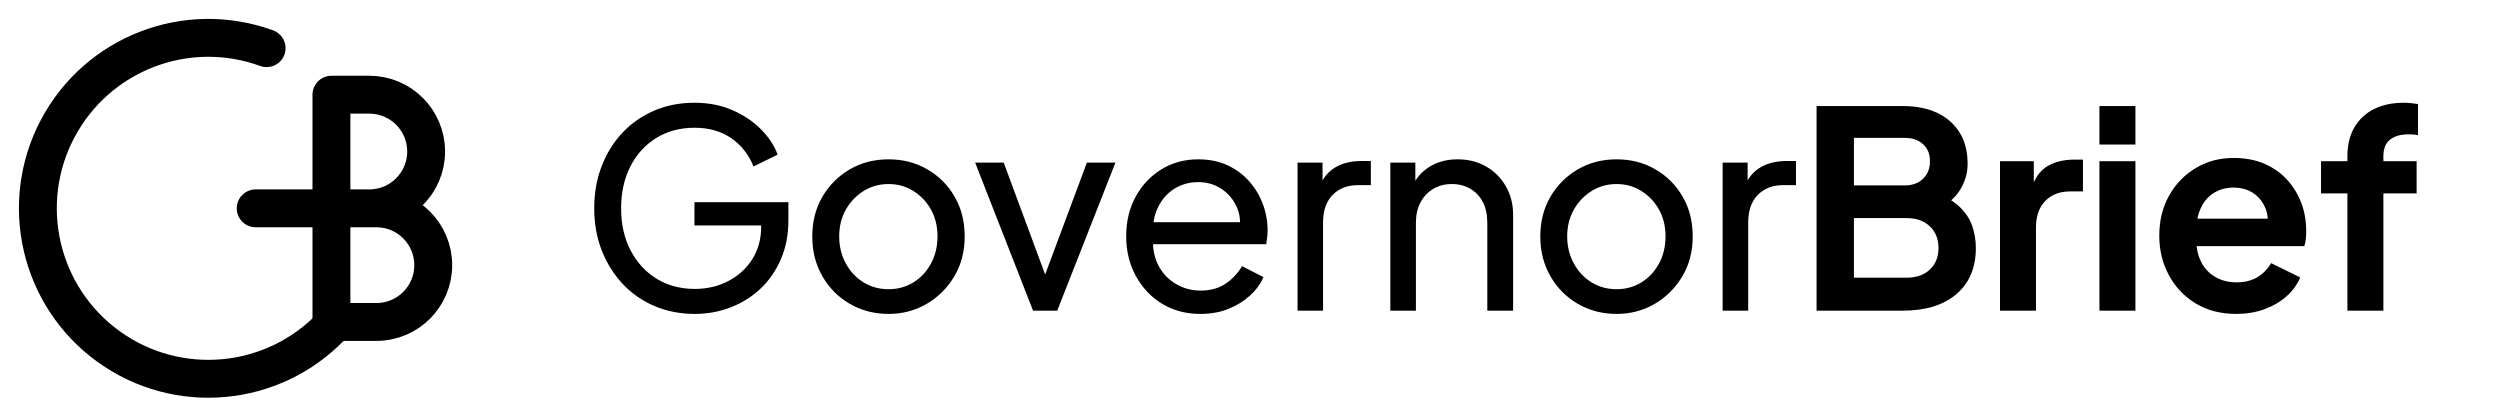
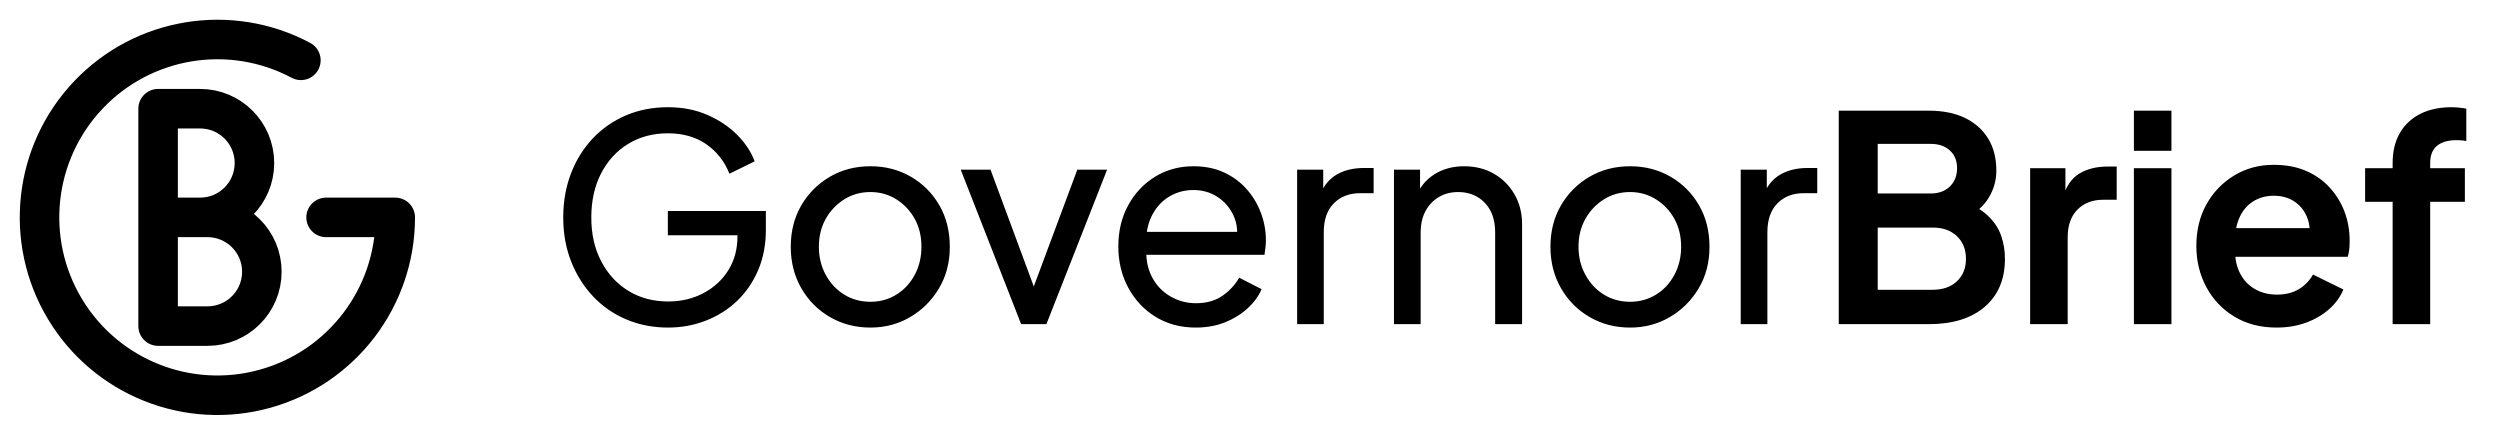
- <svg xmlns="http://www.w3.org/2000/svg" role="img" aria-label="GovernorBrief" width="528" height="88" viewBox="0 0 528 88">
+ <svg xmlns="http://www.w3.org/2000/svg" role="img" aria-label="GovernorBrief" width="506" height="88" viewBox="0 0 506 88">
  <g transform="translate(4 4)">
-     <path d="M52.31,6.17 A36,36 0 1 0 66,64.90 M66,40 H50" stroke="#000000" fill="none" stroke-width="8" stroke-linecap="round" stroke-linejoin="round" />
-     <path d="M66,16 V64 M66,16 H74 a12,12 0 0 1 0,24 H66 M74,40 H75.5 a12,12 0 0 1 0,24 H66" stroke="#000000" fill="none" stroke-width="8" stroke-linecap="round" stroke-linejoin="round" />
-     <path d="M142.73 62.3Q138.15 62.3 134.26 60.65Q130.37 59 127.53 55.98Q124.69 52.96 123.09 48.9Q121.5 44.84 121.5 40.03Q121.5 35.16 123.07 31.1Q124.63 27.04 127.47 24.02Q130.32 21.01 134.2 19.35Q138.09 17.7 142.67 17.7Q147.14 17.7 150.7 19.27Q154.27 20.83 156.74 23.33Q159.2 25.82 160.24 28.66L155.14 31.16Q153.63 27.39 150.44 25.18Q147.25 22.98 142.67 22.98Q138.15 22.98 134.64 25.12Q131.13 27.27 129.16 31.1Q127.18 34.93 127.18 40.03Q127.18 45.08 129.19 48.9Q131.19 52.73 134.69 54.88Q138.2 57.02 142.73 57.02Q146.67 57.02 149.86 55.34Q153.05 53.66 154.91 50.7Q156.76 47.74 156.76 43.86V41.19L159.37 43.62H142.67V38.7H162.51V42.52Q162.51 47.05 160.94 50.7Q159.37 54.36 156.65 56.94Q153.92 59.52 150.33 60.91Q146.73 62.3 142.73 62.3ZM183.68 62.3Q179.15 62.3 175.5 60.18Q171.84 58.07 169.7 54.36Q167.55 50.64 167.55 45.95Q167.55 41.25 169.67 37.59Q171.79 33.94 175.44 31.79Q179.09 29.65 183.68 29.65Q188.2 29.65 191.85 31.76Q195.51 33.88 197.62 37.54Q199.74 41.19 199.74 45.95Q199.74 50.7 197.54 54.38Q195.33 58.07 191.71 60.18Q188.08 62.3 183.68 62.3ZM183.68 57.08Q186.58 57.08 188.93 55.63Q191.27 54.18 192.64 51.63Q194 49.08 194 45.95Q194 42.76 192.64 40.29Q191.27 37.83 188.93 36.35Q186.58 34.87 183.68 34.87Q180.72 34.87 178.37 36.35Q176.02 37.83 174.63 40.29Q173.24 42.76 173.24 45.95Q173.24 49.08 174.63 51.63Q176.02 54.18 178.37 55.63Q180.72 57.08 183.68 57.08ZM214.18 61.61 201.95 30.34H207.98L217.78 56.79H215.69L225.55 30.34H231.58L219.29 61.61ZM249.51 62.3Q244.98 62.3 241.44 60.16Q237.91 58.01 235.88 54.27Q233.85 50.53 233.85 45.89Q233.85 41.19 235.85 37.54Q237.85 33.88 241.3 31.76Q244.75 29.65 249.04 29.65Q252.52 29.65 255.22 30.89Q257.92 32.14 259.8 34.26Q261.69 36.38 262.7 39.07Q263.72 41.77 263.72 44.67Q263.72 45.31 263.63 46.09Q263.54 46.87 263.43 47.57H237.79V42.93H260.29L257.74 45.02Q258.26 42 257.16 39.62Q256.06 37.25 253.91 35.85Q251.77 34.46 249.04 34.46Q246.32 34.46 244.05 35.85Q241.79 37.25 240.55 39.83Q239.3 42.41 239.53 45.95Q239.3 49.37 240.6 51.95Q241.91 54.53 244.32 55.95Q246.72 57.37 249.56 57.37Q252.7 57.37 254.84 55.92Q256.99 54.47 258.32 52.21L262.85 54.53Q261.92 56.68 259.98 58.44Q258.03 60.21 255.39 61.26Q252.75 62.3 249.51 62.3ZM270.04 61.61V30.34H275.32V36.09L274.74 35.27Q275.84 32.61 278.1 31.3Q280.36 30 283.61 30H285.52V35.1H282.8Q279.49 35.1 277.46 37.16Q275.43 39.22 275.43 42.99V61.61ZM289.64 61.61V30.34H294.92V36.43L294.05 35.91Q295.21 32.95 297.79 31.3Q300.37 29.65 303.85 29.65Q307.22 29.65 309.86 31.16Q312.49 32.66 314.03 35.33Q315.57 38 315.57 41.36V61.61H310.12V43.1Q310.12 40.49 309.19 38.7Q308.26 36.9 306.55 35.88Q304.84 34.87 302.63 34.87Q300.43 34.87 298.72 35.88Q297.01 36.9 296.02 38.72Q295.04 40.55 295.04 43.1V61.61ZM337.43 62.3Q332.91 62.3 329.26 60.18Q325.6 58.07 323.46 54.36Q321.31 50.64 321.31 45.95Q321.31 41.25 323.43 37.59Q325.54 33.94 329.2 31.79Q332.85 29.65 337.43 29.65Q341.96 29.65 345.61 31.76Q349.27 33.88 351.38 37.54Q353.5 41.19 353.5 45.95Q353.5 50.7 351.3 54.38Q349.09 58.07 345.47 60.18Q341.84 62.3 337.43 62.3ZM337.43 57.08Q340.33 57.08 342.68 55.63Q345.03 54.18 346.4 51.63Q347.76 49.08 347.76 45.95Q347.76 42.76 346.4 40.29Q345.03 37.83 342.68 36.35Q340.33 34.87 337.43 34.87Q334.48 34.87 332.13 36.35Q329.78 37.83 328.39 40.29Q326.99 42.76 326.99 45.95Q326.99 49.08 328.39 51.63Q329.78 54.18 332.13 55.63Q334.48 57.08 337.43 57.08ZM359.82 61.61V30.34H365.1V36.09L364.52 35.27Q365.62 32.61 367.88 31.3Q370.15 30 373.39 30H375.31V35.1H372.58Q369.28 35.1 367.25 37.16Q365.22 39.22 365.22 42.99V61.61ZM379.66 61.61V18.4H397.87Q402.16 18.4 405.21 19.87Q408.25 21.35 409.91 24.05Q411.56 26.75 411.56 30.58Q411.56 33.53 409.96 36.11Q408.37 38.7 404.89 40.38V36.72Q408.08 37.94 409.93 39.74Q411.79 41.54 412.54 43.74Q413.3 45.95 413.3 48.38Q413.3 54.59 409.21 58.1Q405.12 61.61 397.87 61.61ZM387.55 54.65H398.68Q401.76 54.65 403.58 52.93Q405.41 51.22 405.41 48.38Q405.41 45.54 403.58 43.8Q401.76 42.06 398.68 42.06H387.55ZM387.55 35.16H398.28Q400.71 35.16 402.16 33.74Q403.61 32.31 403.61 30.05Q403.61 27.79 402.16 26.46Q400.71 25.12 398.28 25.12H387.55ZM418.4 61.61V30.05H425.54V37.07L424.96 36.03Q426.06 32.49 428.41 31.1Q430.76 29.71 434.06 29.71H435.92V36.43H433.19Q429.94 36.43 427.97 38.43Q426 40.44 426 44.03V61.61ZM439.4 61.61V30.05H447V61.61ZM439.4 26.52V18.4H447V26.52ZM468.28 62.3Q463.41 62.3 459.76 60.1Q456.1 57.89 454.07 54.12Q452.04 50.35 452.04 45.77Q452.04 41.02 454.1 37.33Q456.16 33.65 459.73 31.5Q463.29 29.36 467.7 29.36Q471.41 29.36 474.23 30.58Q477.04 31.79 479.01 33.94Q480.98 36.09 482.03 38.84Q483.07 41.59 483.07 44.79Q483.07 45.6 482.99 46.47Q482.9 47.34 482.67 47.98H458.31V42.18H478.37L474.78 44.9Q475.3 42.23 474.52 40.15Q473.73 38.06 471.97 36.84Q470.2 35.62 467.7 35.62Q465.32 35.62 463.47 36.81Q461.61 38 460.66 40.29Q459.7 42.58 459.93 45.83Q459.7 48.73 460.71 50.96Q461.73 53.2 463.73 54.41Q465.73 55.63 468.34 55.63Q470.95 55.63 472.78 54.53Q474.6 53.43 475.65 51.57L481.8 54.59Q480.87 56.85 478.9 58.59Q476.92 60.33 474.23 61.31Q471.53 62.3 468.28 62.3ZM491.77 61.61V36.84H486.2V30.05H491.77V29.01Q491.77 25.41 493.25 22.89Q494.73 20.37 497.4 19.03Q500.07 17.7 503.72 17.7Q504.42 17.7 505.26 17.79Q506.1 17.87 506.68 17.99V24.54Q506.1 24.43 505.61 24.4Q505.11 24.37 504.71 24.37Q502.15 24.37 500.76 25.5Q499.37 26.63 499.37 29.01V30.05H506.39V36.84H499.37V61.61Z" fill="#000000" />
+     <g transform="translate(-10 -10)">
+       <path d="M66.90,18.21 A36,36 0 1 0 86,50 L72,50" stroke="#000000" fill="none" stroke-width="8" stroke-linecap="round" stroke-linejoin="round" />
+       <path d="M38,28 V72 M38,28 H46.5 a11,11 0 0 1 0,22 H38 M46.5,50.0 H48 a11,11 0 0 1 0,22 H38" stroke="#000000" fill="none" stroke-width="8" stroke-linecap="round" stroke-linejoin="round" />
+     </g>
+     <path d="M131.23 62.3Q126.65 62.3 122.76 60.65Q118.87 59 116.03 55.98Q113.19 52.96 111.59 48.9Q110 44.84 110 40.03Q110 35.16 111.57 31.1Q113.13 27.04 115.97 24.02Q118.82 21.01 122.7 19.35Q126.59 17.7 131.17 17.7Q135.64 17.7 139.2 19.27Q142.77 20.83 145.24 23.33Q147.7 25.82 148.74 28.66L143.64 31.16Q142.13 27.39 138.94 25.18Q135.75 22.98 131.17 22.98Q126.65 22.98 123.14 25.12Q119.63 27.27 117.66 31.1Q115.68 34.93 115.68 40.03Q115.68 45.08 117.69 48.9Q119.69 52.73 123.2 54.88Q126.7 57.02 131.23 57.02Q135.17 57.02 138.36 55.34Q141.55 53.66 143.41 50.7Q145.26 47.74 145.26 43.86V41.19L147.87 43.62H131.17V38.7H151.01V42.52Q151.01 47.05 149.44 50.7Q147.87 54.36 145.15 56.94Q142.42 59.52 138.83 60.91Q135.23 62.3 131.23 62.3ZM172.18 62.3Q167.65 62.3 164 60.18Q160.34 58.07 158.2 54.36Q156.05 50.64 156.05 45.95Q156.05 41.25 158.17 37.59Q160.29 33.94 163.94 31.79Q167.59 29.65 172.18 29.65Q176.7 29.65 180.35 31.76Q184.01 33.88 186.12 37.54Q188.24 41.19 188.24 45.95Q188.24 50.7 186.04 54.38Q183.83 58.07 180.21 60.18Q176.58 62.3 172.18 62.3ZM172.18 57.08Q175.08 57.08 177.43 55.63Q179.77 54.18 181.14 51.63Q182.5 49.08 182.5 45.95Q182.5 42.76 181.14 40.29Q179.77 37.83 177.43 36.35Q175.08 34.87 172.18 34.87Q169.22 34.87 166.87 36.35Q164.52 37.83 163.13 40.29Q161.74 42.76 161.74 45.95Q161.74 49.08 163.13 51.63Q164.52 54.18 166.87 55.63Q169.22 57.08 172.18 57.08ZM202.68 61.61 190.45 30.34H196.48L206.28 56.79H204.19L214.05 30.34H220.08L207.79 61.61ZM238.01 62.3Q233.48 62.3 229.94 60.16Q226.41 58.01 224.38 54.27Q222.35 50.53 222.35 45.89Q222.35 41.19 224.35 37.54Q226.35 33.88 229.8 31.76Q233.25 29.65 237.54 29.65Q241.02 29.65 243.72 30.89Q246.42 32.14 248.3 34.26Q250.19 36.38 251.2 39.07Q252.22 41.77 252.22 44.67Q252.22 45.31 252.13 46.09Q252.04 46.87 251.93 47.57H226.29V42.93H248.79L246.24 45.02Q246.76 42 245.66 39.62Q244.56 37.25 242.41 35.85Q240.27 34.46 237.54 34.46Q234.82 34.46 232.55 35.85Q230.29 37.25 229.05 39.83Q227.8 42.41 228.03 45.95Q227.8 49.37 229.1 51.95Q230.41 54.53 232.82 55.95Q235.22 57.37 238.06 57.37Q241.2 57.37 243.34 55.92Q245.49 54.47 246.82 52.21L251.35 54.53Q250.42 56.68 248.48 58.44Q246.53 60.21 243.89 61.26Q241.25 62.3 238.01 62.3ZM258.54 61.61V30.34H263.82V36.09L263.24 35.27Q264.34 32.61 266.6 31.3Q268.86 30 272.11 30H274.02V35.1H271.3Q267.99 35.1 265.96 37.16Q263.93 39.22 263.93 42.99V61.61ZM278.14 61.61V30.34H283.42V36.43L282.55 35.91Q283.71 32.95 286.29 31.3Q288.87 29.65 292.35 29.65Q295.72 29.65 298.36 31.16Q300.99 32.66 302.53 35.33Q304.07 38 304.07 41.36V61.61H298.62V43.1Q298.62 40.49 297.69 38.7Q296.76 36.9 295.05 35.88Q293.34 34.87 291.13 34.87Q288.93 34.87 287.22 35.88Q285.51 36.9 284.52 38.72Q283.54 40.55 283.54 43.1V61.61ZM325.93 62.3Q321.41 62.3 317.76 60.18Q314.1 58.07 311.96 54.36Q309.81 50.64 309.81 45.95Q309.81 41.25 311.93 37.59Q314.04 33.94 317.7 31.79Q321.35 29.65 325.93 29.65Q330.46 29.65 334.11 31.76Q337.77 33.88 339.88 37.54Q342 41.19 342 45.95Q342 50.7 339.8 54.38Q337.59 58.07 333.97 60.18Q330.34 62.3 325.93 62.3ZM325.93 57.08Q328.83 57.08 331.18 55.63Q333.53 54.18 334.9 51.63Q336.26 49.08 336.26 45.95Q336.26 42.76 334.9 40.29Q333.53 37.83 331.18 36.35Q328.83 34.87 325.93 34.87Q322.98 34.87 320.63 36.35Q318.28 37.83 316.89 40.29Q315.49 42.76 315.49 45.95Q315.49 49.08 316.89 51.63Q318.28 54.18 320.63 55.63Q322.98 57.08 325.93 57.08ZM348.32 61.61V30.34H353.6V36.09L353.02 35.27Q354.12 32.61 356.38 31.3Q358.65 30 361.89 30H363.81V35.1H361.08Q357.78 35.1 355.75 37.16Q353.72 39.22 353.72 42.99V61.61ZM368.16 61.61V18.4H386.37Q390.66 18.4 393.71 19.87Q396.75 21.35 398.41 24.05Q400.06 26.75 400.06 30.58Q400.06 33.53 398.46 36.11Q396.87 38.7 393.39 40.38V36.72Q396.58 37.94 398.43 39.74Q400.29 41.54 401.04 43.74Q401.8 45.95 401.8 48.38Q401.8 54.59 397.71 58.1Q393.62 61.61 386.37 61.61ZM376.05 54.65H387.18Q390.26 54.65 392.08 52.93Q393.91 51.22 393.91 48.38Q393.91 45.54 392.08 43.8Q390.26 42.06 387.18 42.06H376.05ZM376.05 35.16H386.78Q389.21 35.16 390.66 33.74Q392.11 32.31 392.11 30.05Q392.11 27.79 390.66 26.46Q389.21 25.12 386.78 25.12H376.05ZM406.9 61.61V30.05H414.04V37.07L413.46 36.03Q414.56 32.49 416.91 31.1Q419.26 29.71 422.56 29.71H424.42V36.43H421.69Q418.44 36.43 416.47 38.43Q414.5 40.44 414.5 44.03V61.61ZM427.9 61.61V30.05H435.5V61.61ZM427.9 26.52V18.4H435.5V26.52ZM456.78 62.3Q451.91 62.3 448.26 60.1Q444.6 57.89 442.57 54.12Q440.54 50.35 440.54 45.77Q440.54 41.02 442.6 37.33Q444.66 33.65 448.23 31.5Q451.79 29.36 456.2 29.36Q459.91 29.36 462.73 30.58Q465.54 31.79 467.51 33.94Q469.48 36.09 470.53 38.84Q471.57 41.59 471.57 44.79Q471.57 45.6 471.49 46.47Q471.4 47.34 471.17 47.98H446.81V42.18H466.87L463.28 44.9Q463.8 42.23 463.02 40.15Q462.23 38.06 460.47 36.84Q458.7 35.62 456.2 35.62Q453.82 35.62 451.97 36.81Q450.11 38 449.16 40.29Q448.2 42.58 448.43 45.83Q448.2 48.73 449.21 50.96Q450.23 53.2 452.23 54.41Q454.23 55.63 456.84 55.63Q459.45 55.63 461.28 54.53Q463.1 53.43 464.15 51.57L470.3 54.59Q469.37 56.85 467.4 58.59Q465.42 60.33 462.73 61.31Q460.03 62.3 456.78 62.3ZM480.27 61.61V36.84H474.7V30.05H480.27V29.01Q480.27 25.41 481.75 22.89Q483.23 20.37 485.9 19.03Q488.57 17.7 492.22 17.7Q492.92 17.7 493.76 17.79Q494.6 17.87 495.18 17.99V24.54Q494.6 24.43 494.11 24.4Q493.61 24.37 493.21 24.37Q490.65 24.37 489.26 25.5Q487.87 26.63 487.87 29.01V30.05H494.89V36.84H487.87V61.61Z" fill="#000000" />
  </g>
</svg>
